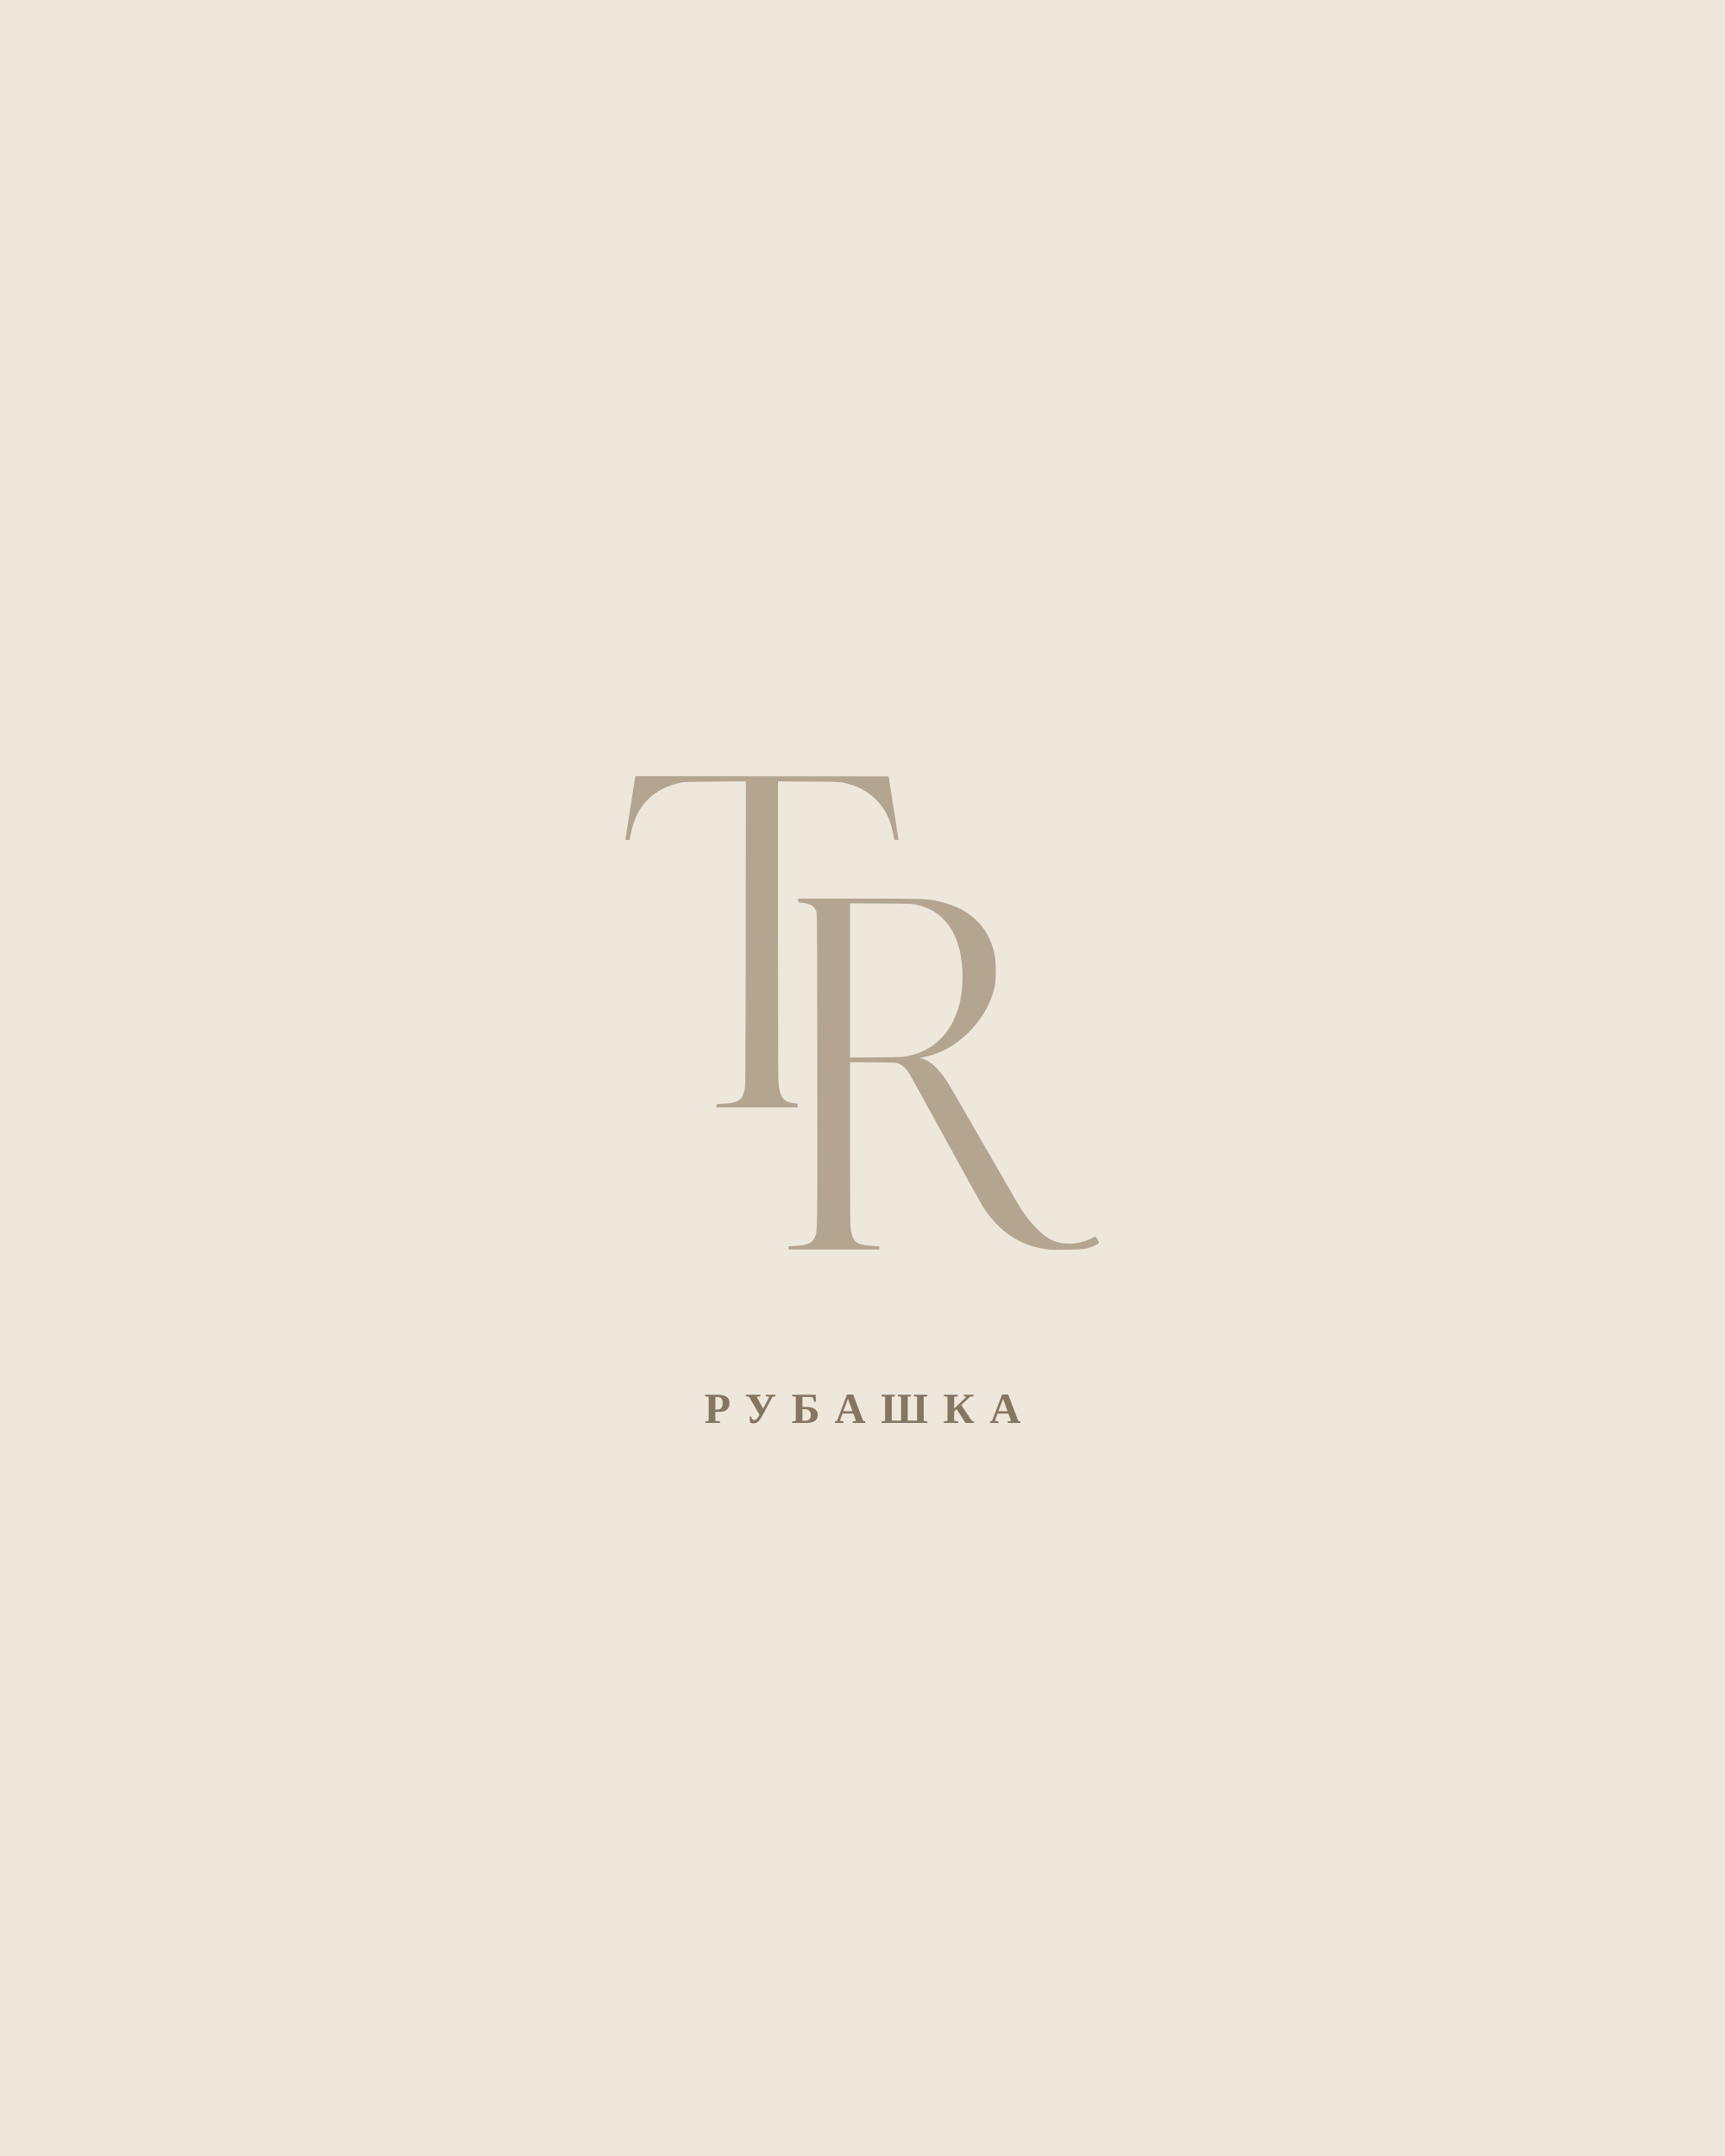
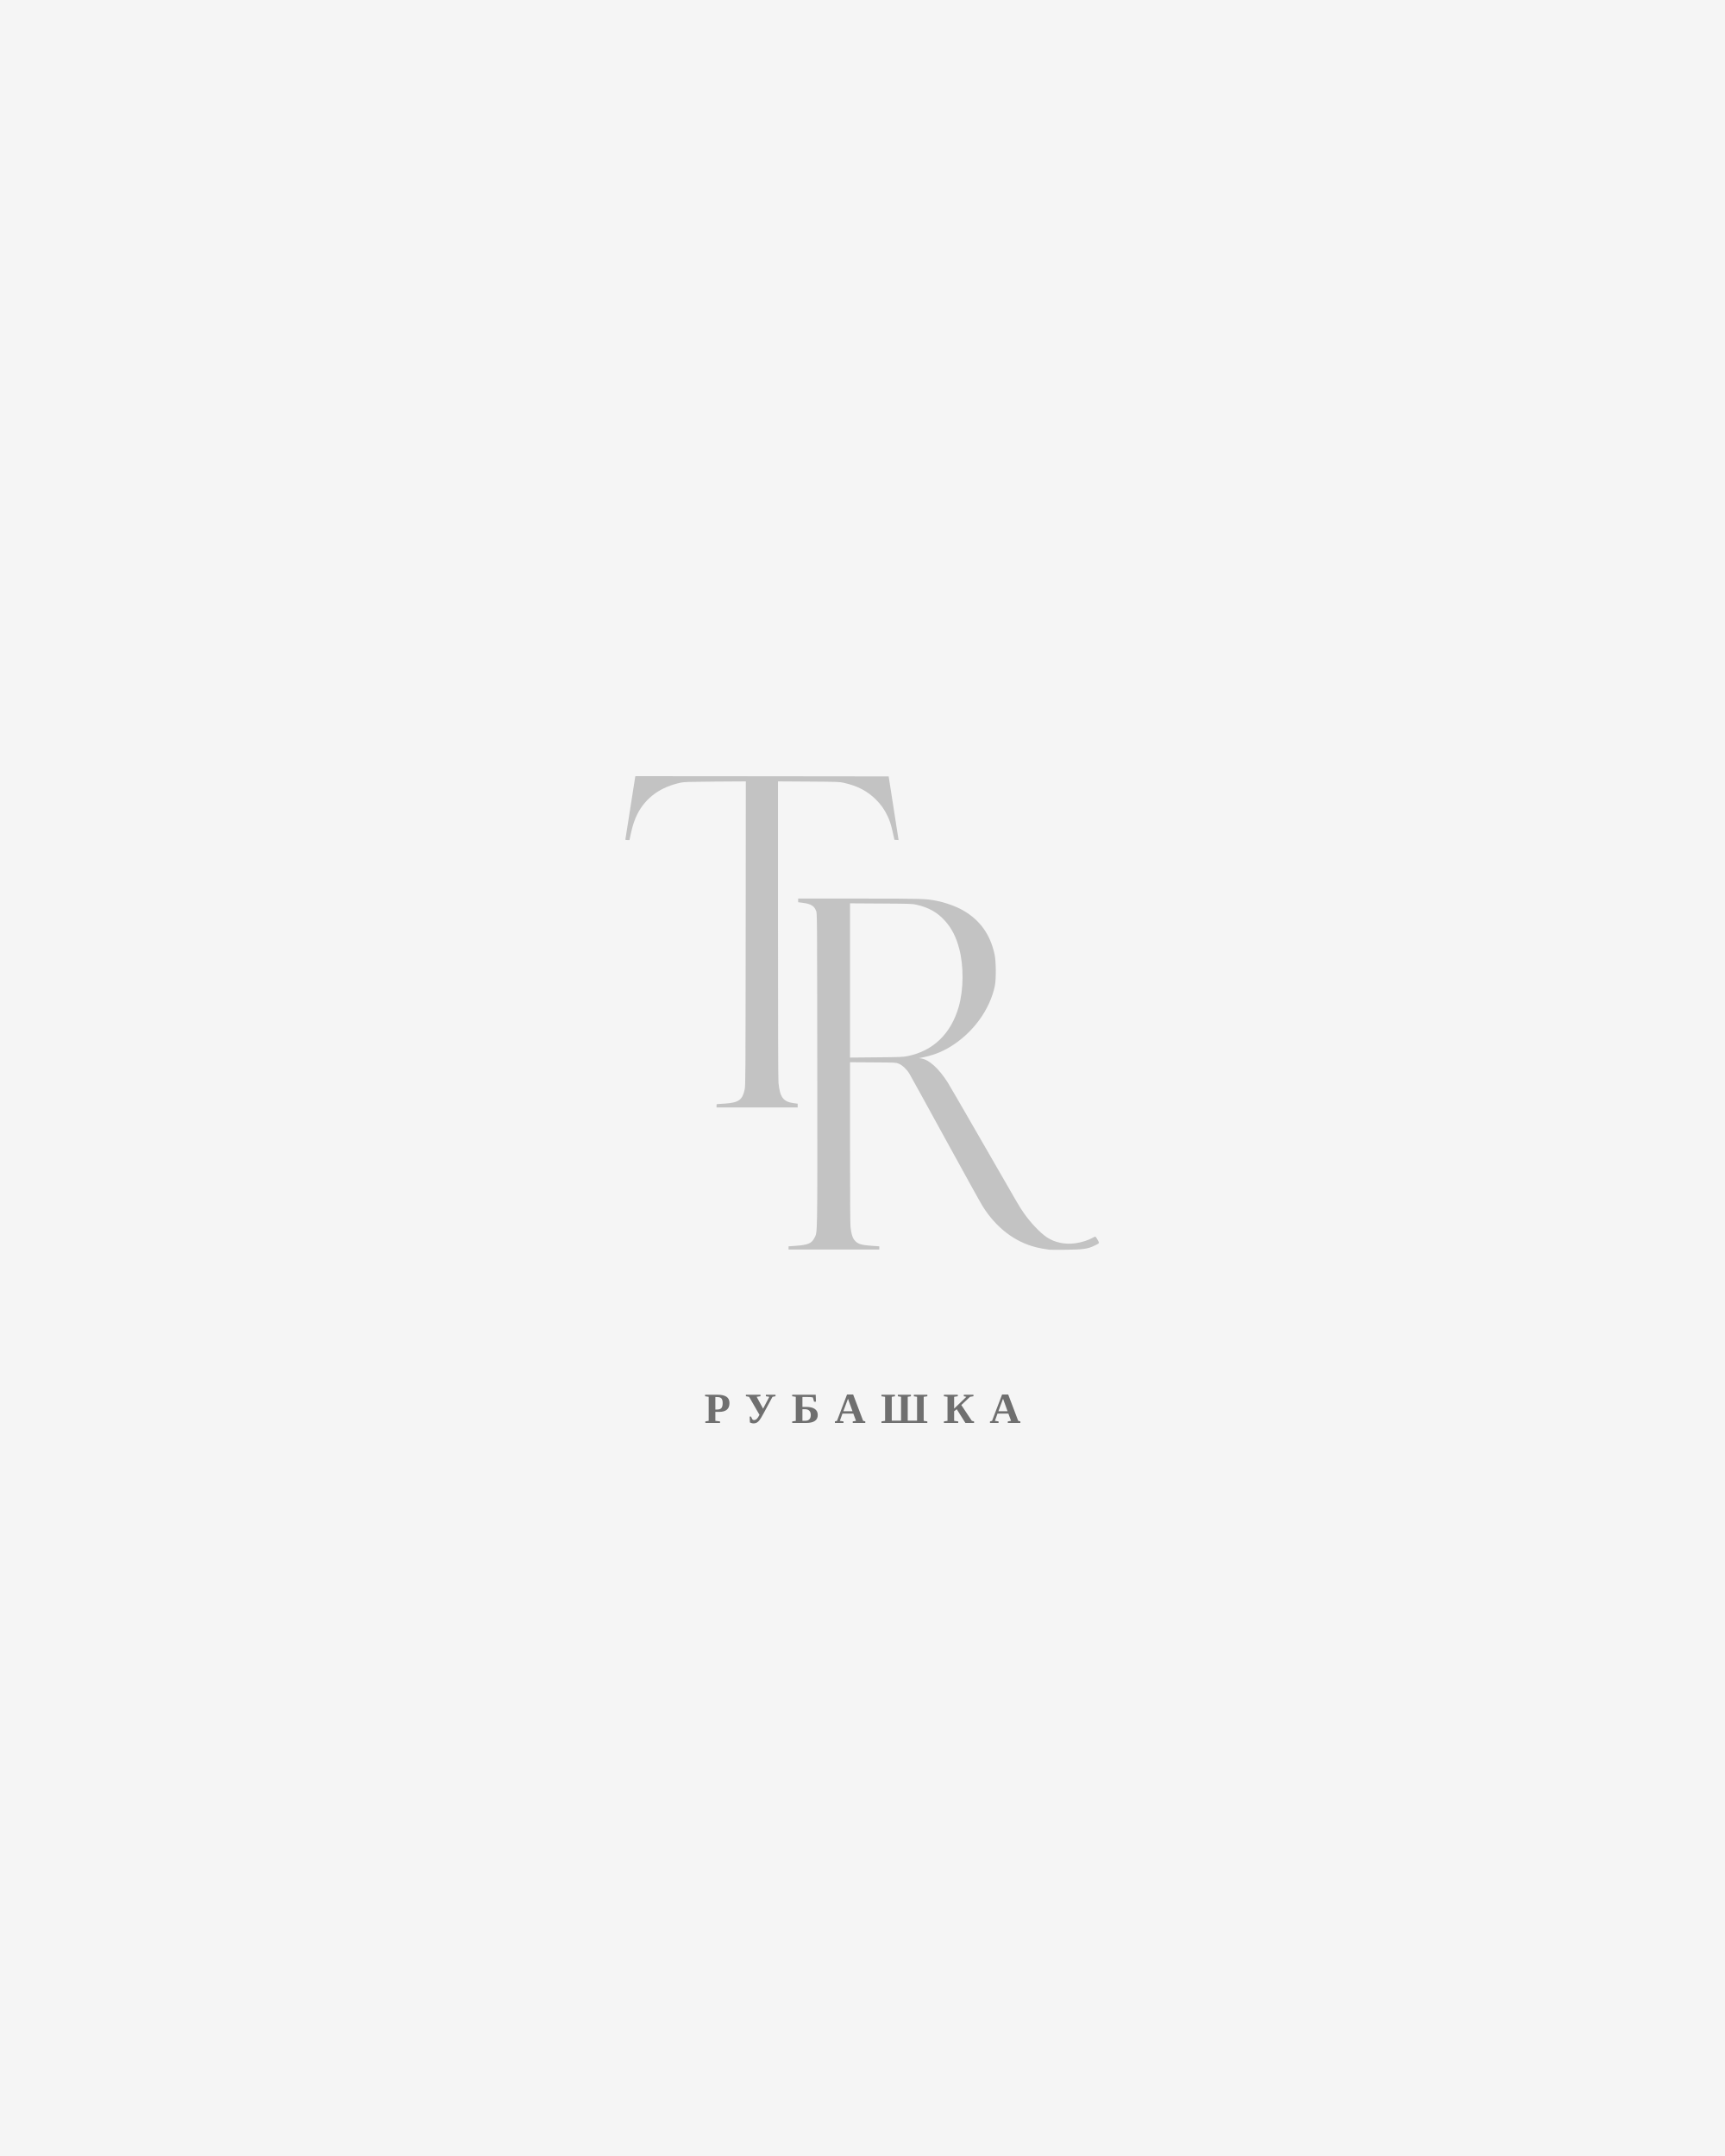
<svg xmlns="http://www.w3.org/2000/svg" viewBox="0 0 800 1000">
-   <rect width="800" height="1000" fill="#EEE7DC" />
-   <path fill="#857054" opacity="0.55" transform="translate(290 360) scale(0.22267)" d="M883.5 986.4C869.9 984.5 864.2 983.5 855.5 981.3C810.9 970.2 772.3 940.5 744.2 895.8C740.9 890.7 706.2 828 667 756.5C627.9 685 593.8 623.3 591.4 619.3C585.7 610.1 576.8 601.9 569.3 598.8C563.6 596.5 563.1 596.5 515.8 596.2L468 595.9L468 762.7C468 865.9 468.4 932.9 469 938.5C470.5 952.3 472.8 960.6 476.4 965.3C483.2 974.3 489.9 976.6 512.8 978.2L529 979.4L529 982.7L529 986L434.5 986L340 986L340 982.7L340 979.4L355.8 978.2C380.4 976.5 388.4 973 393.9 961.8C400.4 948.6 400.1 967.9 399.8 610C399.5 290.8 399.5 286.4 397.5 281C393.6 270.3 386.6 266 369.3 263.8L360 262.6L360 258.8L360 255L486.8 255C619.5 255 625.1 255.2 647.5 259.5C666.5 263.2 688.9 271.2 703.5 279.6C738.9 299.9 760.3 330 769.2 371.8C772.2 386.3 772.5 422.4 769.7 436.5C759.4 487 723.1 536.2 675.1 564.7C656.7 575.6 639.1 582.1 615.5 586.6L611.5 587.3L616.5 588.1C632.9 590.7 652.6 608.6 671.5 638C674.2 642.1 707.1 699 744.8 764.5C820.9 896.9 821 897.1 829.3 909C844.3 930.5 863.7 951 878.1 960.6C894.7 971.6 915.7 976 937.7 972.9C950.6 971.1 964.7 966.6 973.7 961.4C976 960.1 978.3 959 978.9 959C979.4 959 981.6 961.9 983.6 965.6C987.8 973.1 987.9 972.7 978.5 977.3C963.2 984.8 955.1 986 918 986.5C900.7 986.7 885.1 986.6 883.5 986.4ZM190 686.5C190 683.5 190.3 683 192.2 683C193.5 683 200.6 682.5 208.1 682C236.3 680 244.2 674.2 248.7 652C250.3 644.1 250.4 622.4 250.7 327.2L251 10.9L187.8 11.3C134.6 11.7 123.2 12 116.6 13.3C73.8 22.1 42.8 44.3 25.2 78.8C19.4 90.2 15.2 102.6 11.4 120.3L8.7 133L4.3 133C-0 133 -0.1 132.9 0.4 130.2C0.7 128.7 5.2 99.8 10.5 66C15.7 32.2 20.2 3.5 20.5 2.2L21 -0L284.8 0.2L548.5 0.5L558.1 62C563.4 95.8 568.1 125.7 568.4 128.3L569.1 133.1L564.8 132.8L560.5 132.5L557.3 118C553.4 100.6 551 93.2 545.9 82.5C539.8 69.6 532.5 59.2 522.1 48.9C504.2 31 483.8 20.3 454.8 13.8C446 11.8 442 11.7 381.8 11.3L318 10.9L318 319.3C318 519.5 318.4 631.4 319 638.1C322.1 670 329 678.6 353.2 681.5L359 682.2L359 686.1L359 690L274.5 690L190 690L190 686.5ZM587.5 583.2C641.2 572.6 678.6 536.3 694.6 479.7C704.6 444.1 705 396.2 695.6 360C689.2 335.2 679.8 316.9 665.8 301.3C649.9 283.7 632.1 273.6 606.5 267.8C598 265.8 593.6 265.7 532.8 265.3L468 264.9L468 425.5L468 586.2L522.8 585.7C572.2 585.3 578.5 585 587.5 583.2Z" />
-   <text x="400" y="660" text-anchor="middle" font-family="Georgia, 'Times New Roman', serif" font-size="20" font-weight="600" letter-spacing="7" fill="#6B5940" opacity="0.8">РУБАШКА</text>
+   <rect width="800" height="1000" fill="#F5F5F5" />
+   <path fill="#111111" opacity="0.22" transform="translate(290 360) scale(0.22267)" d="M883.5 986.4C869.9 984.5 864.2 983.5 855.5 981.3C810.9 970.2 772.3 940.5 744.2 895.8C740.9 890.7 706.2 828 667 756.5C627.9 685 593.8 623.3 591.4 619.3C585.7 610.1 576.8 601.9 569.3 598.8C563.6 596.5 563.1 596.5 515.8 596.2L468 595.9L468 762.7C468 865.9 468.4 932.9 469 938.5C470.5 952.3 472.8 960.6 476.4 965.3C483.2 974.3 489.9 976.6 512.8 978.2L529 979.4L529 982.7L529 986L434.5 986L340 986L340 982.7L340 979.4L355.8 978.2C380.4 976.5 388.4 973 393.9 961.8C400.4 948.6 400.1 967.9 399.8 610C399.5 290.8 399.5 286.4 397.5 281C393.6 270.3 386.6 266 369.3 263.8L360 262.6L360 258.8L360 255L486.8 255C619.5 255 625.1 255.2 647.5 259.5C666.5 263.2 688.9 271.2 703.5 279.6C738.9 299.9 760.3 330 769.2 371.8C772.2 386.3 772.5 422.4 769.7 436.5C759.4 487 723.1 536.2 675.1 564.7C656.7 575.6 639.1 582.1 615.5 586.6L611.5 587.3L616.5 588.1C632.9 590.7 652.6 608.6 671.5 638C674.2 642.1 707.1 699 744.8 764.5C820.9 896.9 821 897.1 829.3 909C844.3 930.5 863.7 951 878.1 960.6C894.7 971.6 915.7 976 937.7 972.9C950.6 971.1 964.7 966.6 973.7 961.4C976 960.1 978.3 959 978.9 959C979.4 959 981.6 961.9 983.6 965.6C987.8 973.1 987.9 972.7 978.5 977.3C963.2 984.8 955.1 986 918 986.5C900.7 986.7 885.1 986.6 883.5 986.4ZM190 686.5C190 683.5 190.3 683 192.2 683C193.5 683 200.6 682.5 208.1 682C236.3 680 244.2 674.2 248.7 652C250.3 644.1 250.4 622.4 250.7 327.2L251 10.9L187.8 11.3C134.6 11.7 123.2 12 116.6 13.3C73.8 22.1 42.8 44.3 25.2 78.8C19.4 90.2 15.2 102.6 11.4 120.3L8.7 133L4.3 133C-0 133 -0.1 132.9 0.4 130.2C0.7 128.7 5.2 99.8 10.5 66C15.7 32.2 20.2 3.5 20.5 2.2L21 -0L284.8 0.2L548.5 0.5L558.1 62C563.4 95.8 568.1 125.7 568.4 128.3L569.1 133.1L564.8 132.8L560.5 132.5L557.3 118C553.4 100.6 551 93.2 545.9 82.5C539.8 69.6 532.5 59.2 522.1 48.9C504.2 31 483.8 20.3 454.8 13.8C446 11.8 442 11.7 381.8 11.3L318 10.9L318 319.3C318 519.5 318.4 631.4 319 638.1C322.1 670 329 678.6 353.2 681.5L359 682.2L359 686.1L359 690L274.5 690L190 690L190 686.5ZM587.5 583.2C641.2 572.6 678.6 536.3 694.6 479.7C704.6 444.1 705 396.2 695.6 360C689.2 335.2 679.8 316.9 665.8 301.3C649.9 283.7 632.1 273.6 606.5 267.8C598 265.8 593.6 265.7 532.8 265.3L468 264.9L468 425.5L468 586.2L522.8 585.7C572.2 585.3 578.5 585 587.5 583.2Z" />
+   <text x="400" y="660" text-anchor="middle" font-family="Georgia, 'Times New Roman', serif" font-size="20" font-weight="600" letter-spacing="7" fill="#6F6F6F" opacity="1">РУБАШКА</text>
</svg>
